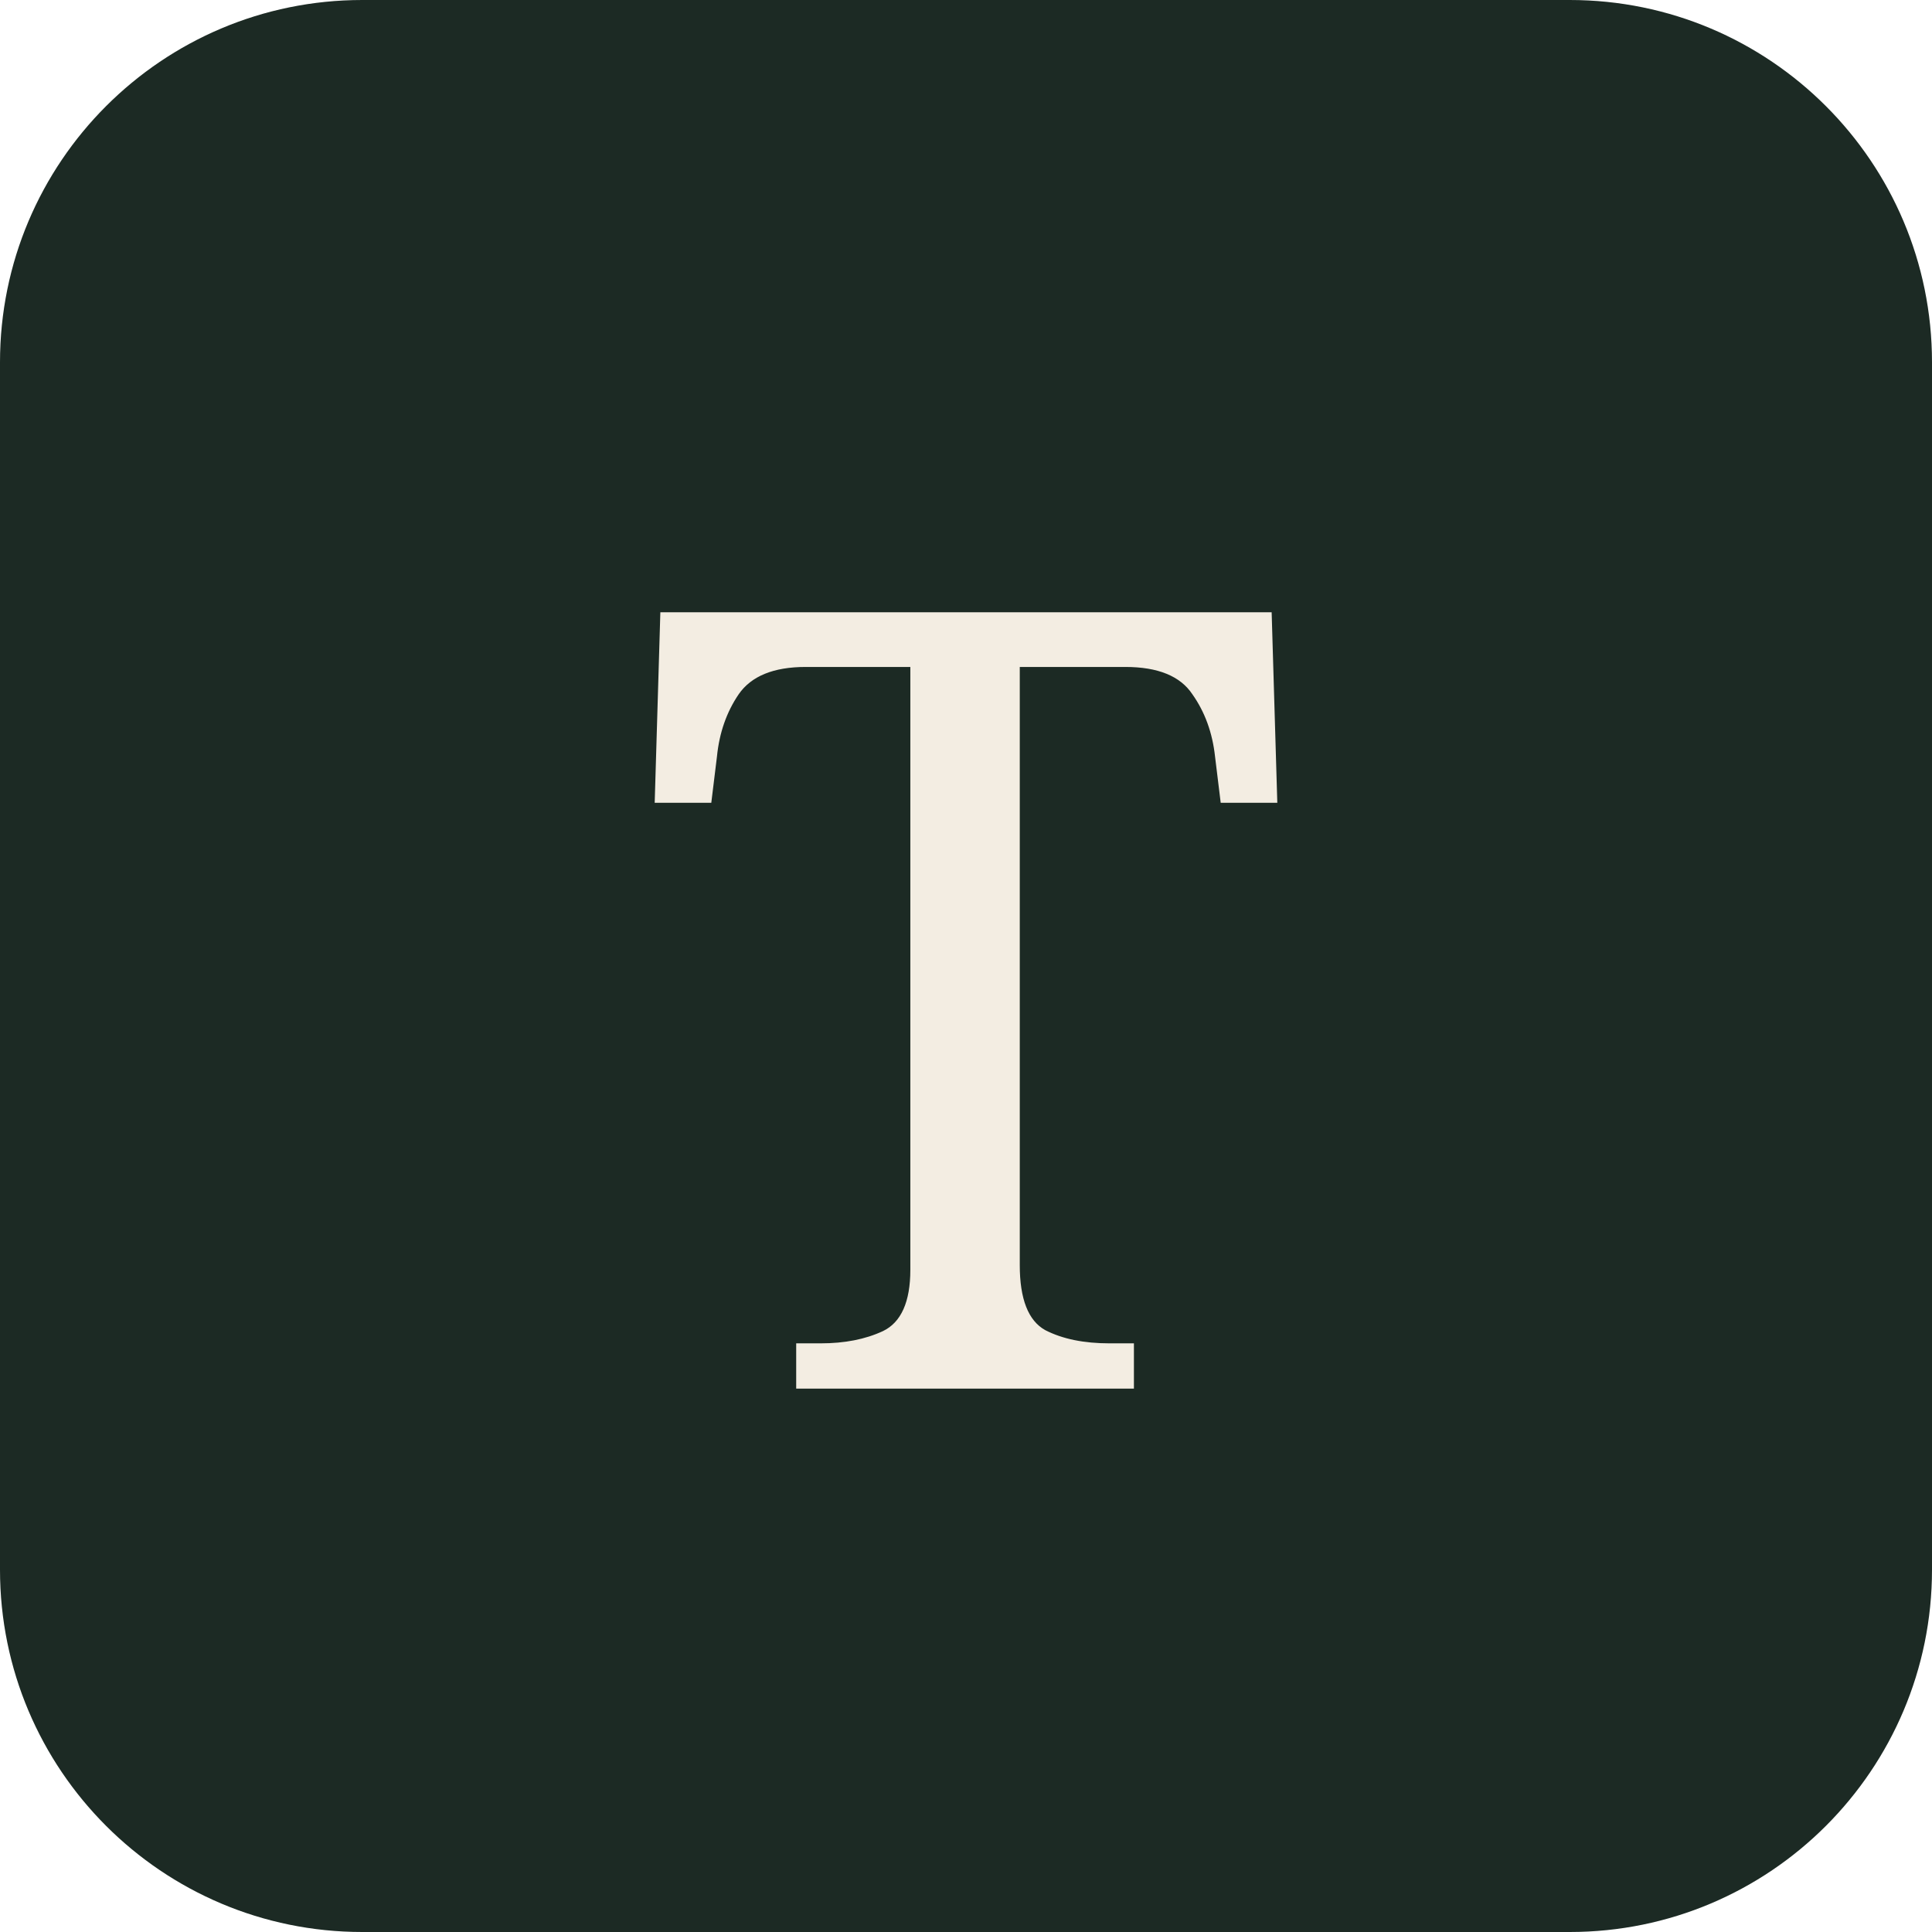
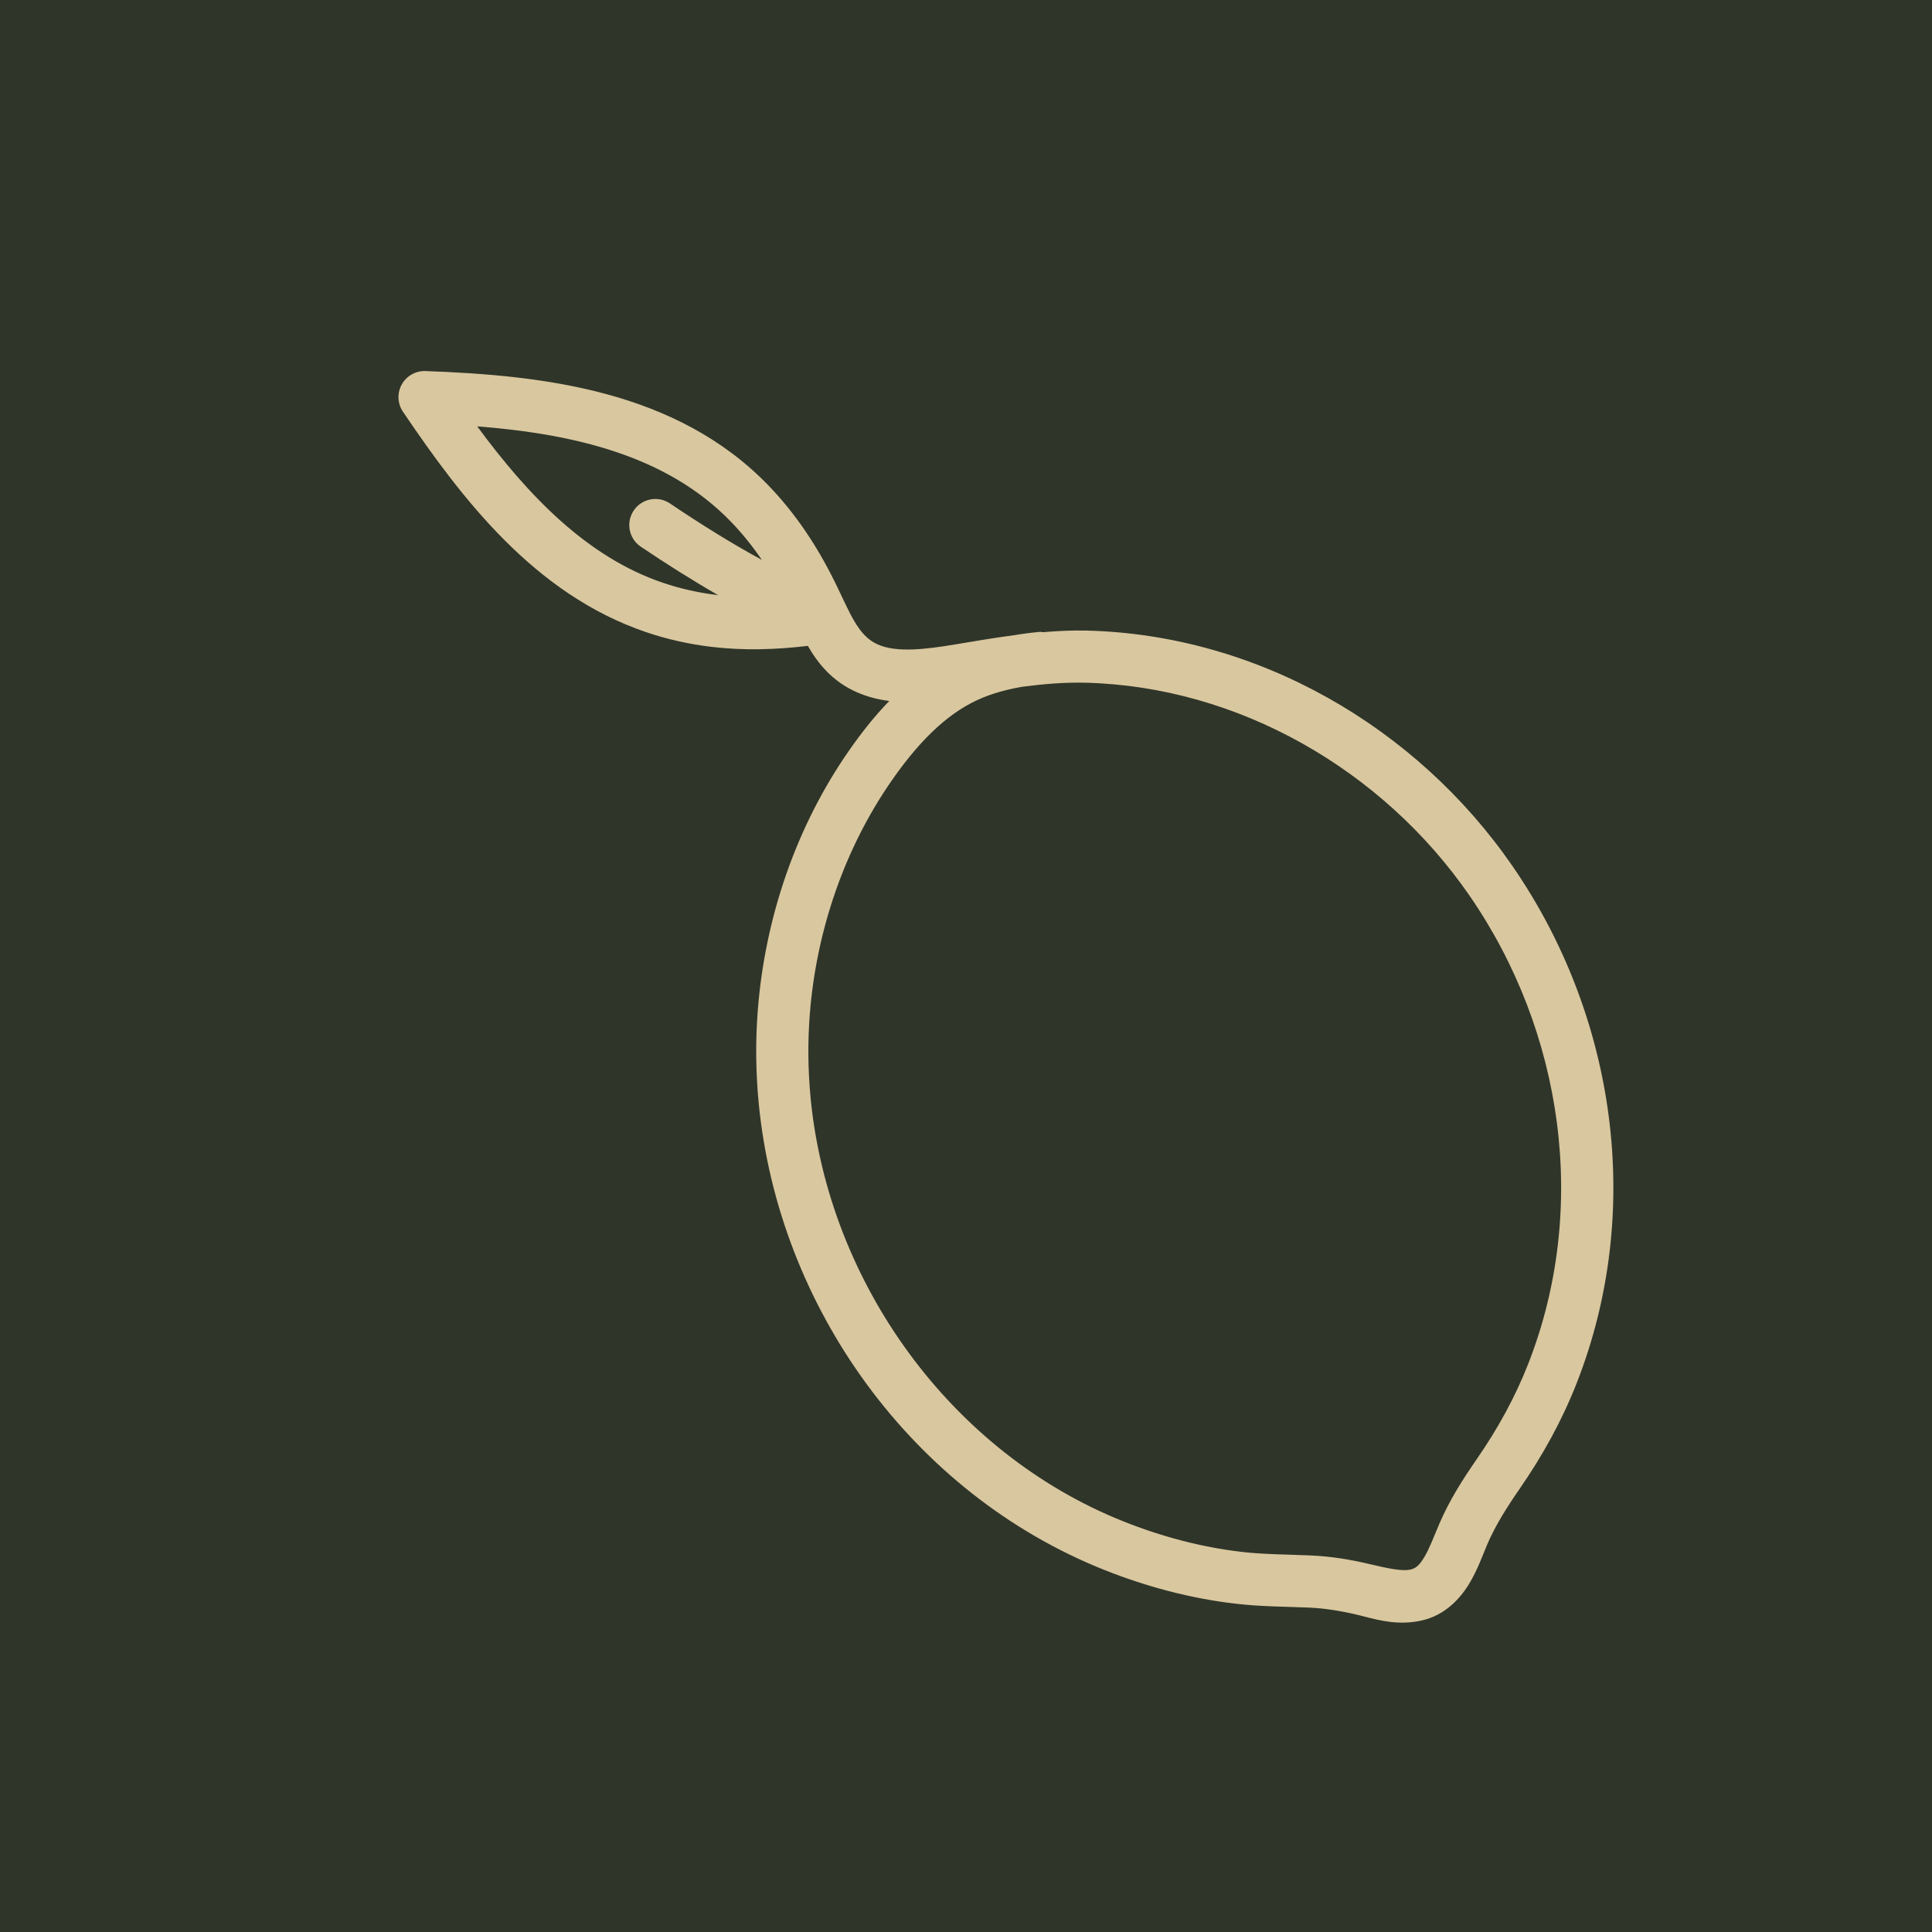
- <svg xmlns="http://www.w3.org/2000/svg" viewBox="0 0 32 32" fill="none">
-   <rect width="32" height="32" rx="6" fill="#1C2A24" />
-   <text x="16" y="23" text-anchor="middle" font-family="Georgia, serif" font-size="18" fill="#F3EDE2">T</text>
+ <svg xmlns="http://www.w3.org/2000/svg" viewBox="0 0 1000.00 1000.00" width="1000" height="1000">
+   <rect id="Background" width="1000.00" height="1000.00" fill="#2F3529" />
+   <g id="Logo_avatar" fill="#D9C79F">
+     <path id="Symbol_LemonLine_Avatar_Outlined" d="M-19.02 -10.54C-15.05 -17.71 -7.39 -22.03 0.79 -21.73C98.2 -18.19 209.86 -5.93 286.8 73.71C309.56 97.26 327.41 124.49 341.52 152.95H341.53C354.71 179.54 361 198.81 377.98 206.27L377.98 206.27C393.91 213.26 417.8 210.34 442.77 206.16L442.78 206.16C458.91 203.46 475.34 200.65 492.11 198.44C499.31 197.25 506.49 196.32 513.6 195.7C514.2 195.78 514.81 195.89 515.4 196.02C527.32 195.03 539.37 194.37 551.76 194.66C694.43 198.03 827.06 274.92 907.14 390.97C993.56 516.19 1016.85 678.51 960.96 821.55V821.55C948.63 853.11 932.46 882.34 913.48 909.8L913.48 909.81C902.42 925.82 892.87 940.85 885.94 957.11L885.94 957.11C882.27 965.72 878.09 978.01 870.56 990.28C863.02 1002.54 850.37 1015.76 831.85 1020.03C812.88 1024.4 796.42 1020.13 783.8 1016.87C781.69 1016.32 779.68 1015.8 777.79 1015.35H777.78C763.88 1012.06 750.47 1009.9 736.9 1009.33H736.89C717.76 1008.52 697.51 1008.59 676.15 1006.09C638.45 1001.7 601.62 991.82 566.75 977.92L566.75 977.92C406.82 914.16 295.31 759.31 278.67 589.16L278.68 589.16C276.13 563.21 275.86 537.04 277.89 511.03L277.89 511.02C283.91 434.15 309.72 358.11 354.17 294.4C363.93 280.41 374.9 266.33 387.48 253.38C378.56 252.22 369.51 250.05 360.5 246.09C340.36 237.26 328.3 222.53 319.6 207.42C293.18 210.57 266.15 211.5 238.86 208.2C220.53 205.99 202.35 201.96 184.72 195.97C91.66 164.38 31.09 84.75 -18.01 12.19C-22.6 5.41 -22.99 -3.38 -19.02 -10.54ZM871.34 415.67C798.94 310.76 678.33 241.15 550.74 238.14C533.45 237.73 516.03 239.23 498.29 241.54C483.03 244.16 468.63 248.37 455.76 255.13C455.76 255.13 455.76 255.13 455.76 255.13L455.75 255.13C429.96 268.7 408.39 292.69 389.85 319.28L389.85 319.28C350.18 376.13 326.69 444.99 321.25 514.41V514.42C319.42 537.87 319.67 561.49 321.96 584.92V584.92C337.01 738.79 439.08 880.2 582.85 937.52H582.85C614.52 950.14 647.7 958.98 681.2 962.89H681.2C699.19 964.99 718.33 965 738.72 965.87H738.73C755.72 966.58 771.95 969.28 787.79 973.02L787.8 973.03C802.91 976.59 815.08 979.26 822.09 977.65H822.09C826.59 976.61 829.35 974.26 833.5 967.51C837.65 960.75 841.45 950.57 845.92 940.07V940.06C854.69 919.49 866.08 901.89 877.7 885.09C895.04 859.98 909.49 833.76 920.44 805.73L920.44 805.72C970.77 676.93 949.84 529.43 871.34 415.67ZM255.52 103.93C201.84 48.38 123.85 30.68 43.92 24.38C86.07 81.57 134.99 133.16 198.7 154.79L198.7 154.79C213.35 159.76 228.59 163.15 244.07 165.02L244.08 165.02C244.29 165.05 244.51 165.04 244.72 165.07C222.65 152.38 201.22 138.81 180.3 124.71C170.34 118 167.71 104.48 174.43 94.52C181.14 84.56 194.66 81.93 204.62 88.65C229.75 105.59 255.16 121.52 281.25 135.71C273.49 124.36 264.94 113.68 255.52 103.93Z" transform="translate(219.75 205.55) scale(0.62073)" />
+   </g>
</svg>
